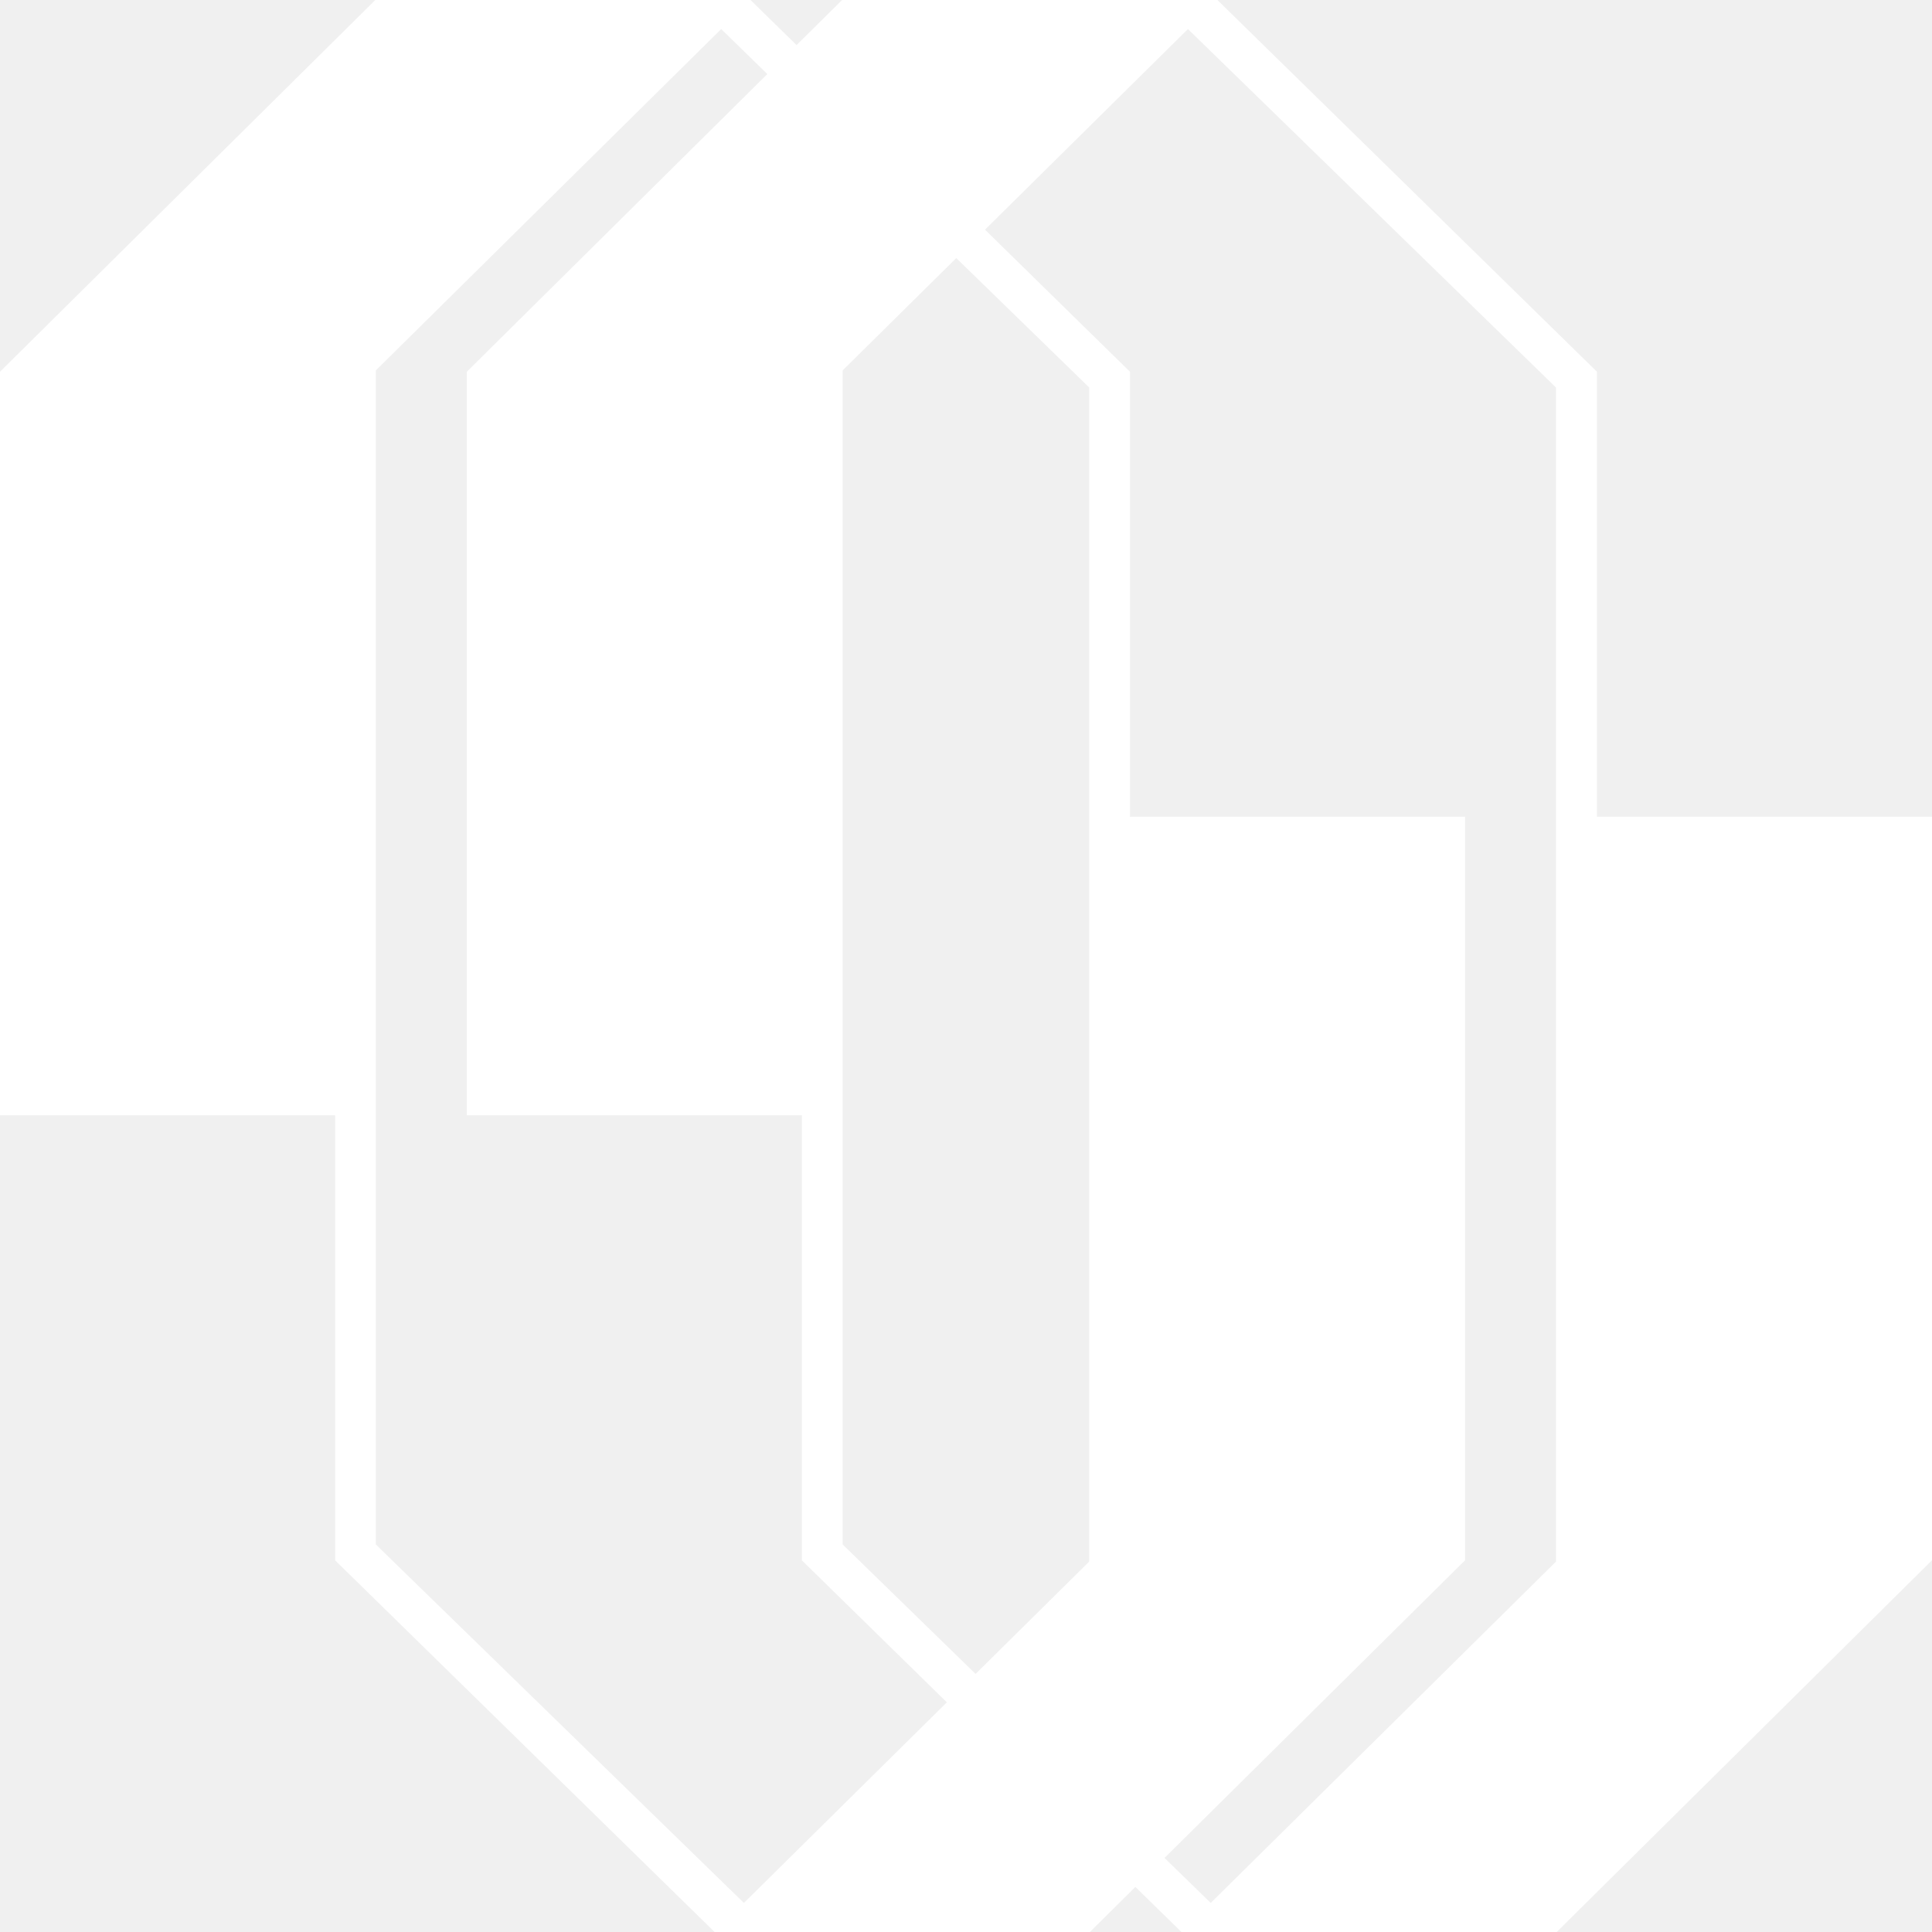
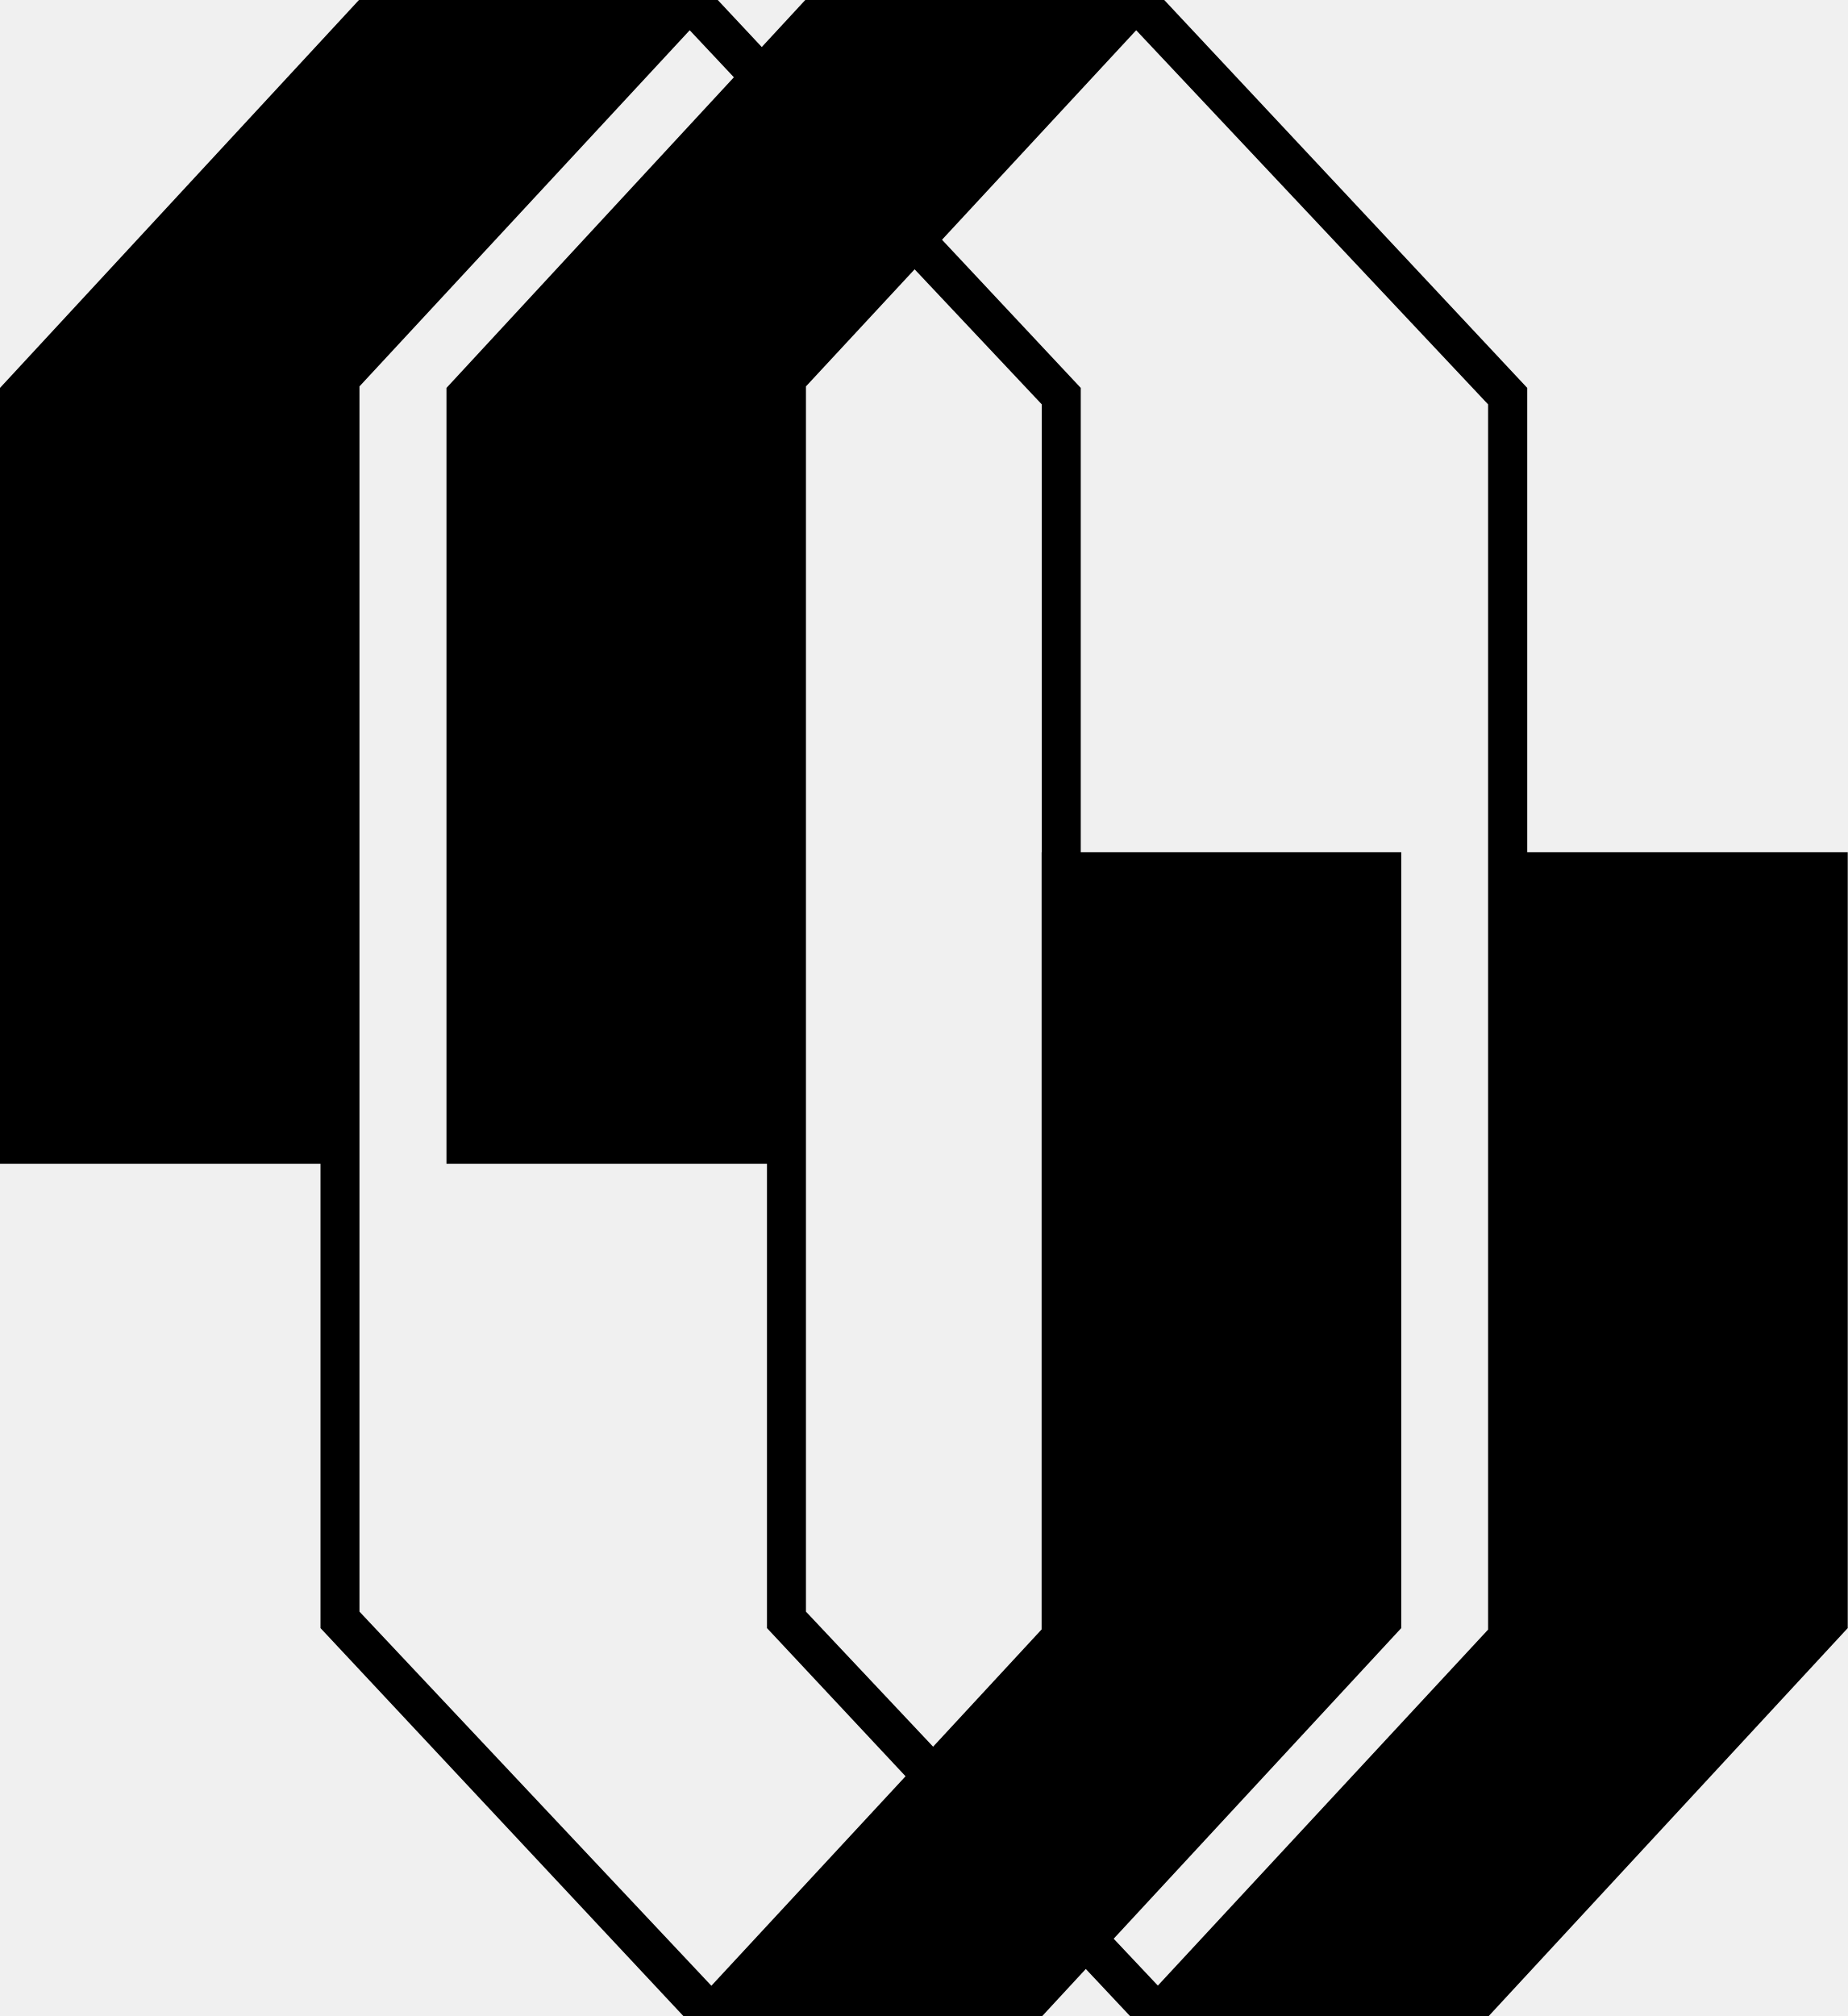
- <svg xmlns="http://www.w3.org/2000/svg" width="24" height="24" viewBox="0 0 24 24" fill="none">
-   <path d="M0 13.854H4.163V19.383L8.877 24H13.539L14.104 23.44L14.676 24H19.338L24 19.382V10.146H19.838V4.618L15.123 0H10.461L9.895 0.56L9.323 0H4.662L0 4.618V13.854ZM14.466 23.08L18.2 19.382V10.146H14.037V4.618L12.236 2.853L14.757 0.361L19.329 4.814V10.147V19.399L15.04 23.639L14.466 23.08H14.466ZM11.879 3.206L13.531 4.814V10.146H13.53V19.399L12.119 20.794L10.468 19.186V10.146V4.601L11.879 3.206ZM4.669 13.854V4.601L8.959 0.361L9.532 0.92L5.799 4.618V13.854H9.961V19.383L11.762 21.147L9.241 23.639L4.669 19.186V13.854L4.669 13.854Z" fill="white" />
+ <svg xmlns="http://www.w3.org/2000/svg" width="11" height="12" viewBox="0 0 11 12" fill="none">
+   <path d="M0 6.927H1.908V9.691L4.068 12H6.205L6.464 11.72L6.727 12H8.863L11 9.691V5.073H9.092V2.309L6.931 0H4.794L4.535 0.28L4.273 0H2.137L0 2.309V6.927ZM6.63 11.54L8.342 9.691V5.073H6.434V2.309L5.608 1.427L6.764 0.18L8.859 2.407V5.073V9.7L6.893 11.819L6.63 11.54H6.63ZM5.445 1.603L6.202 2.407V5.073H6.201V9.699L5.555 10.397L4.798 9.593V5.073V2.3L5.445 1.603ZM2.14 6.927V2.3L4.106 0.18L4.369 0.46L2.658 2.309V6.927H4.566V9.691L5.391 10.573L4.235 11.82L2.14 9.593V6.927L2.14 6.927Z" fill="black" />
</svg>
